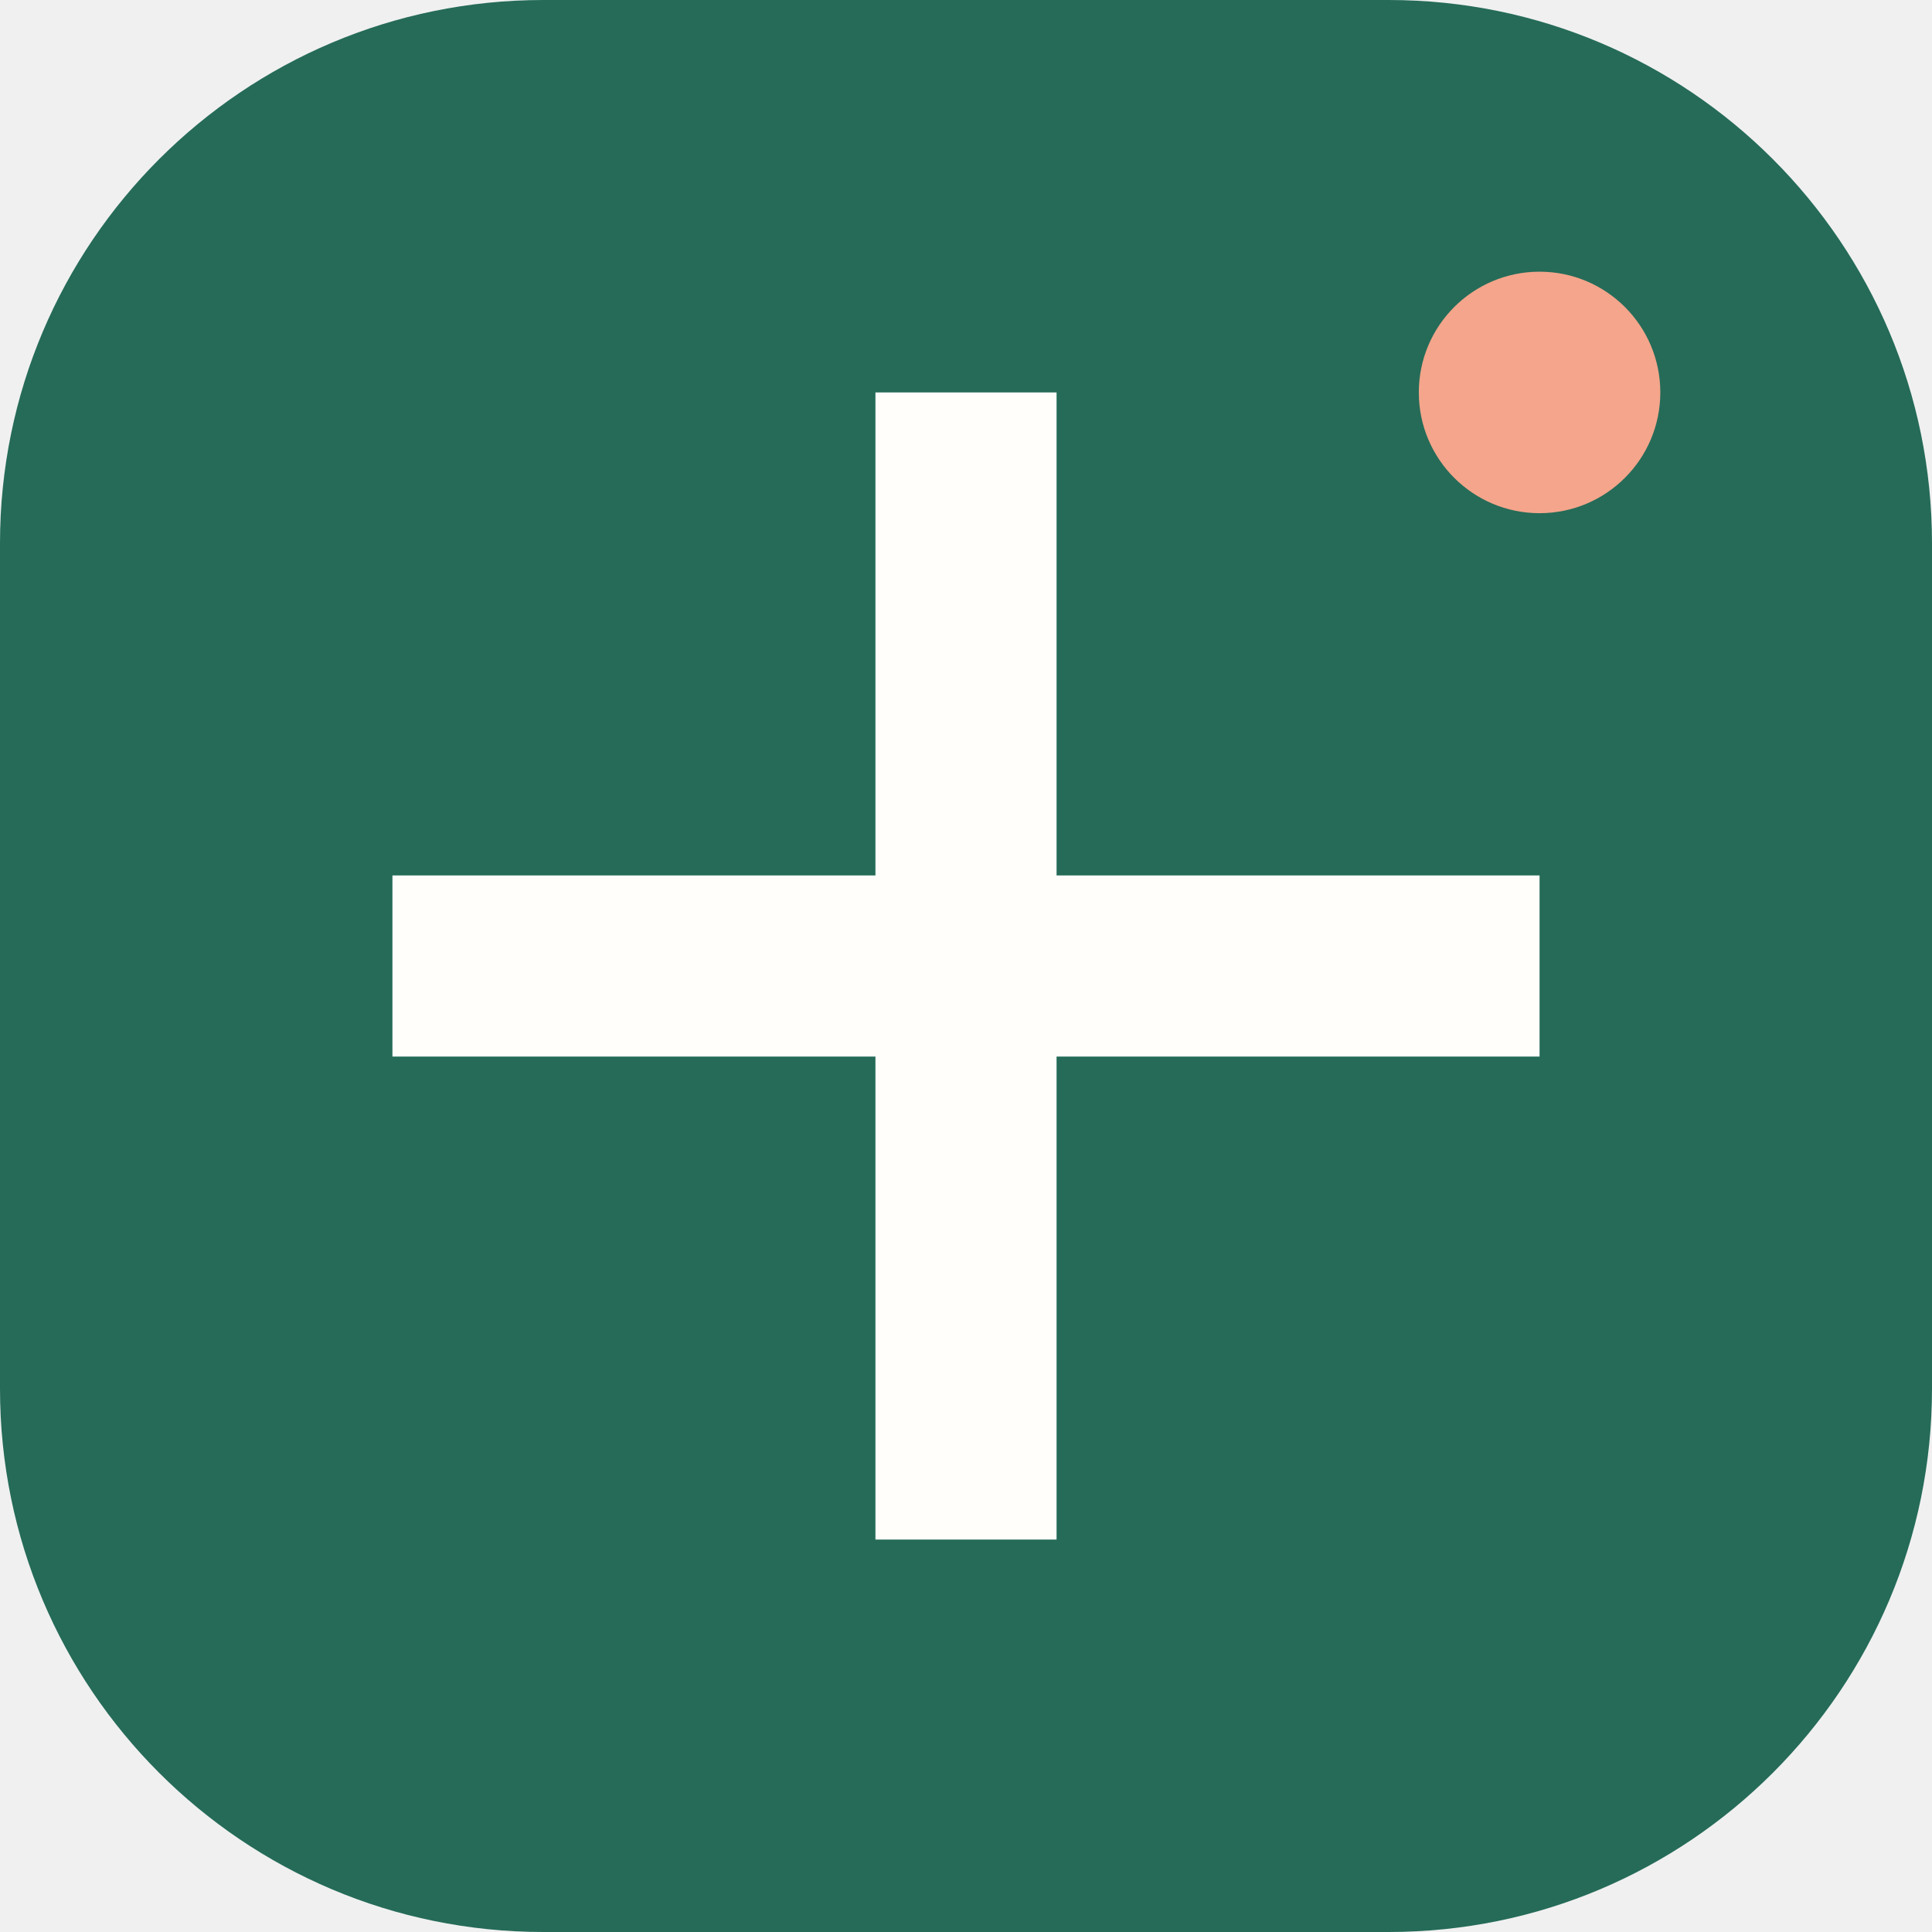
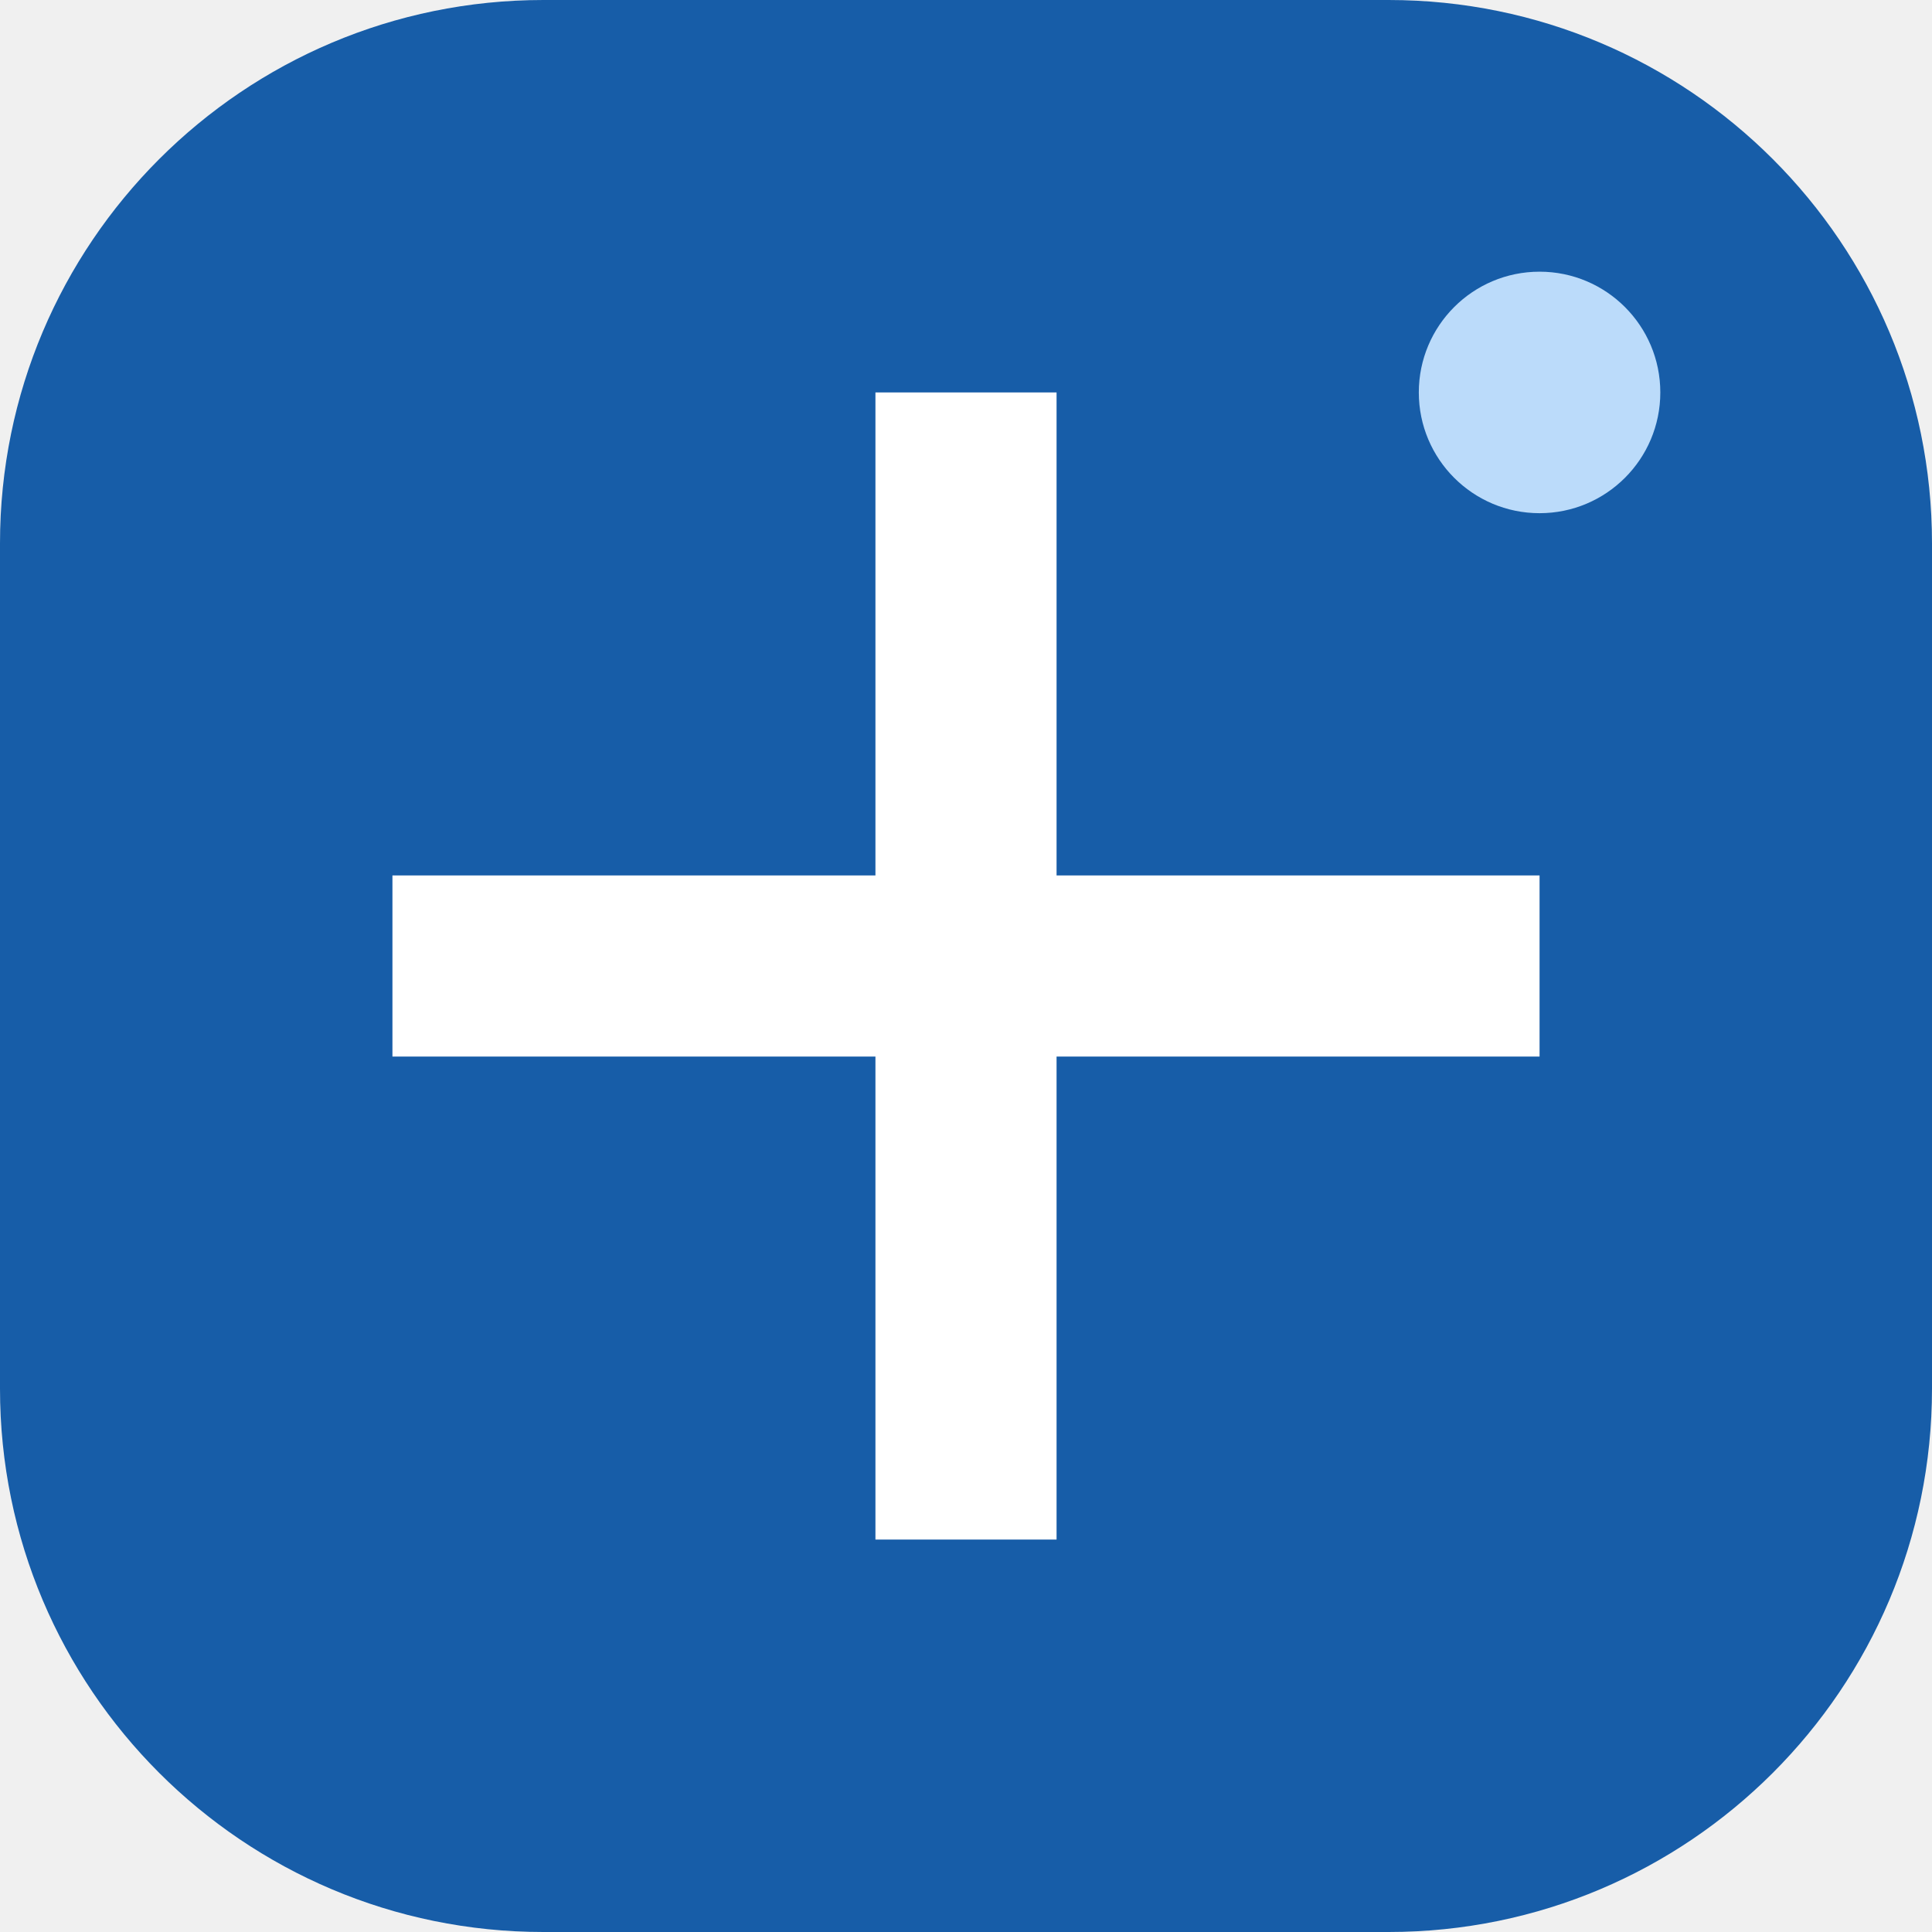
<svg xmlns="http://www.w3.org/2000/svg" viewBox="0 0 64 64">
-   <rect width="64" height="64" rx="18" fill="#256b58" />
-   <path d="M29 13h6v16h16v6H35v16h-6V35H13v-6h16z" fill="#fffefa" />
-   <circle cx="51" cy="13" r="4" fill="#f4a58b" />
+   <rect width="64" height="64" rx="18" fill="#175da8" />
+   <path d="M29 13h6v16h16v6H35v16h-6V35H13v-6h16z" fill="#ffffff" />
+   <circle cx="51" cy="13" r="4" fill="#bbdbfa" />
</svg>
